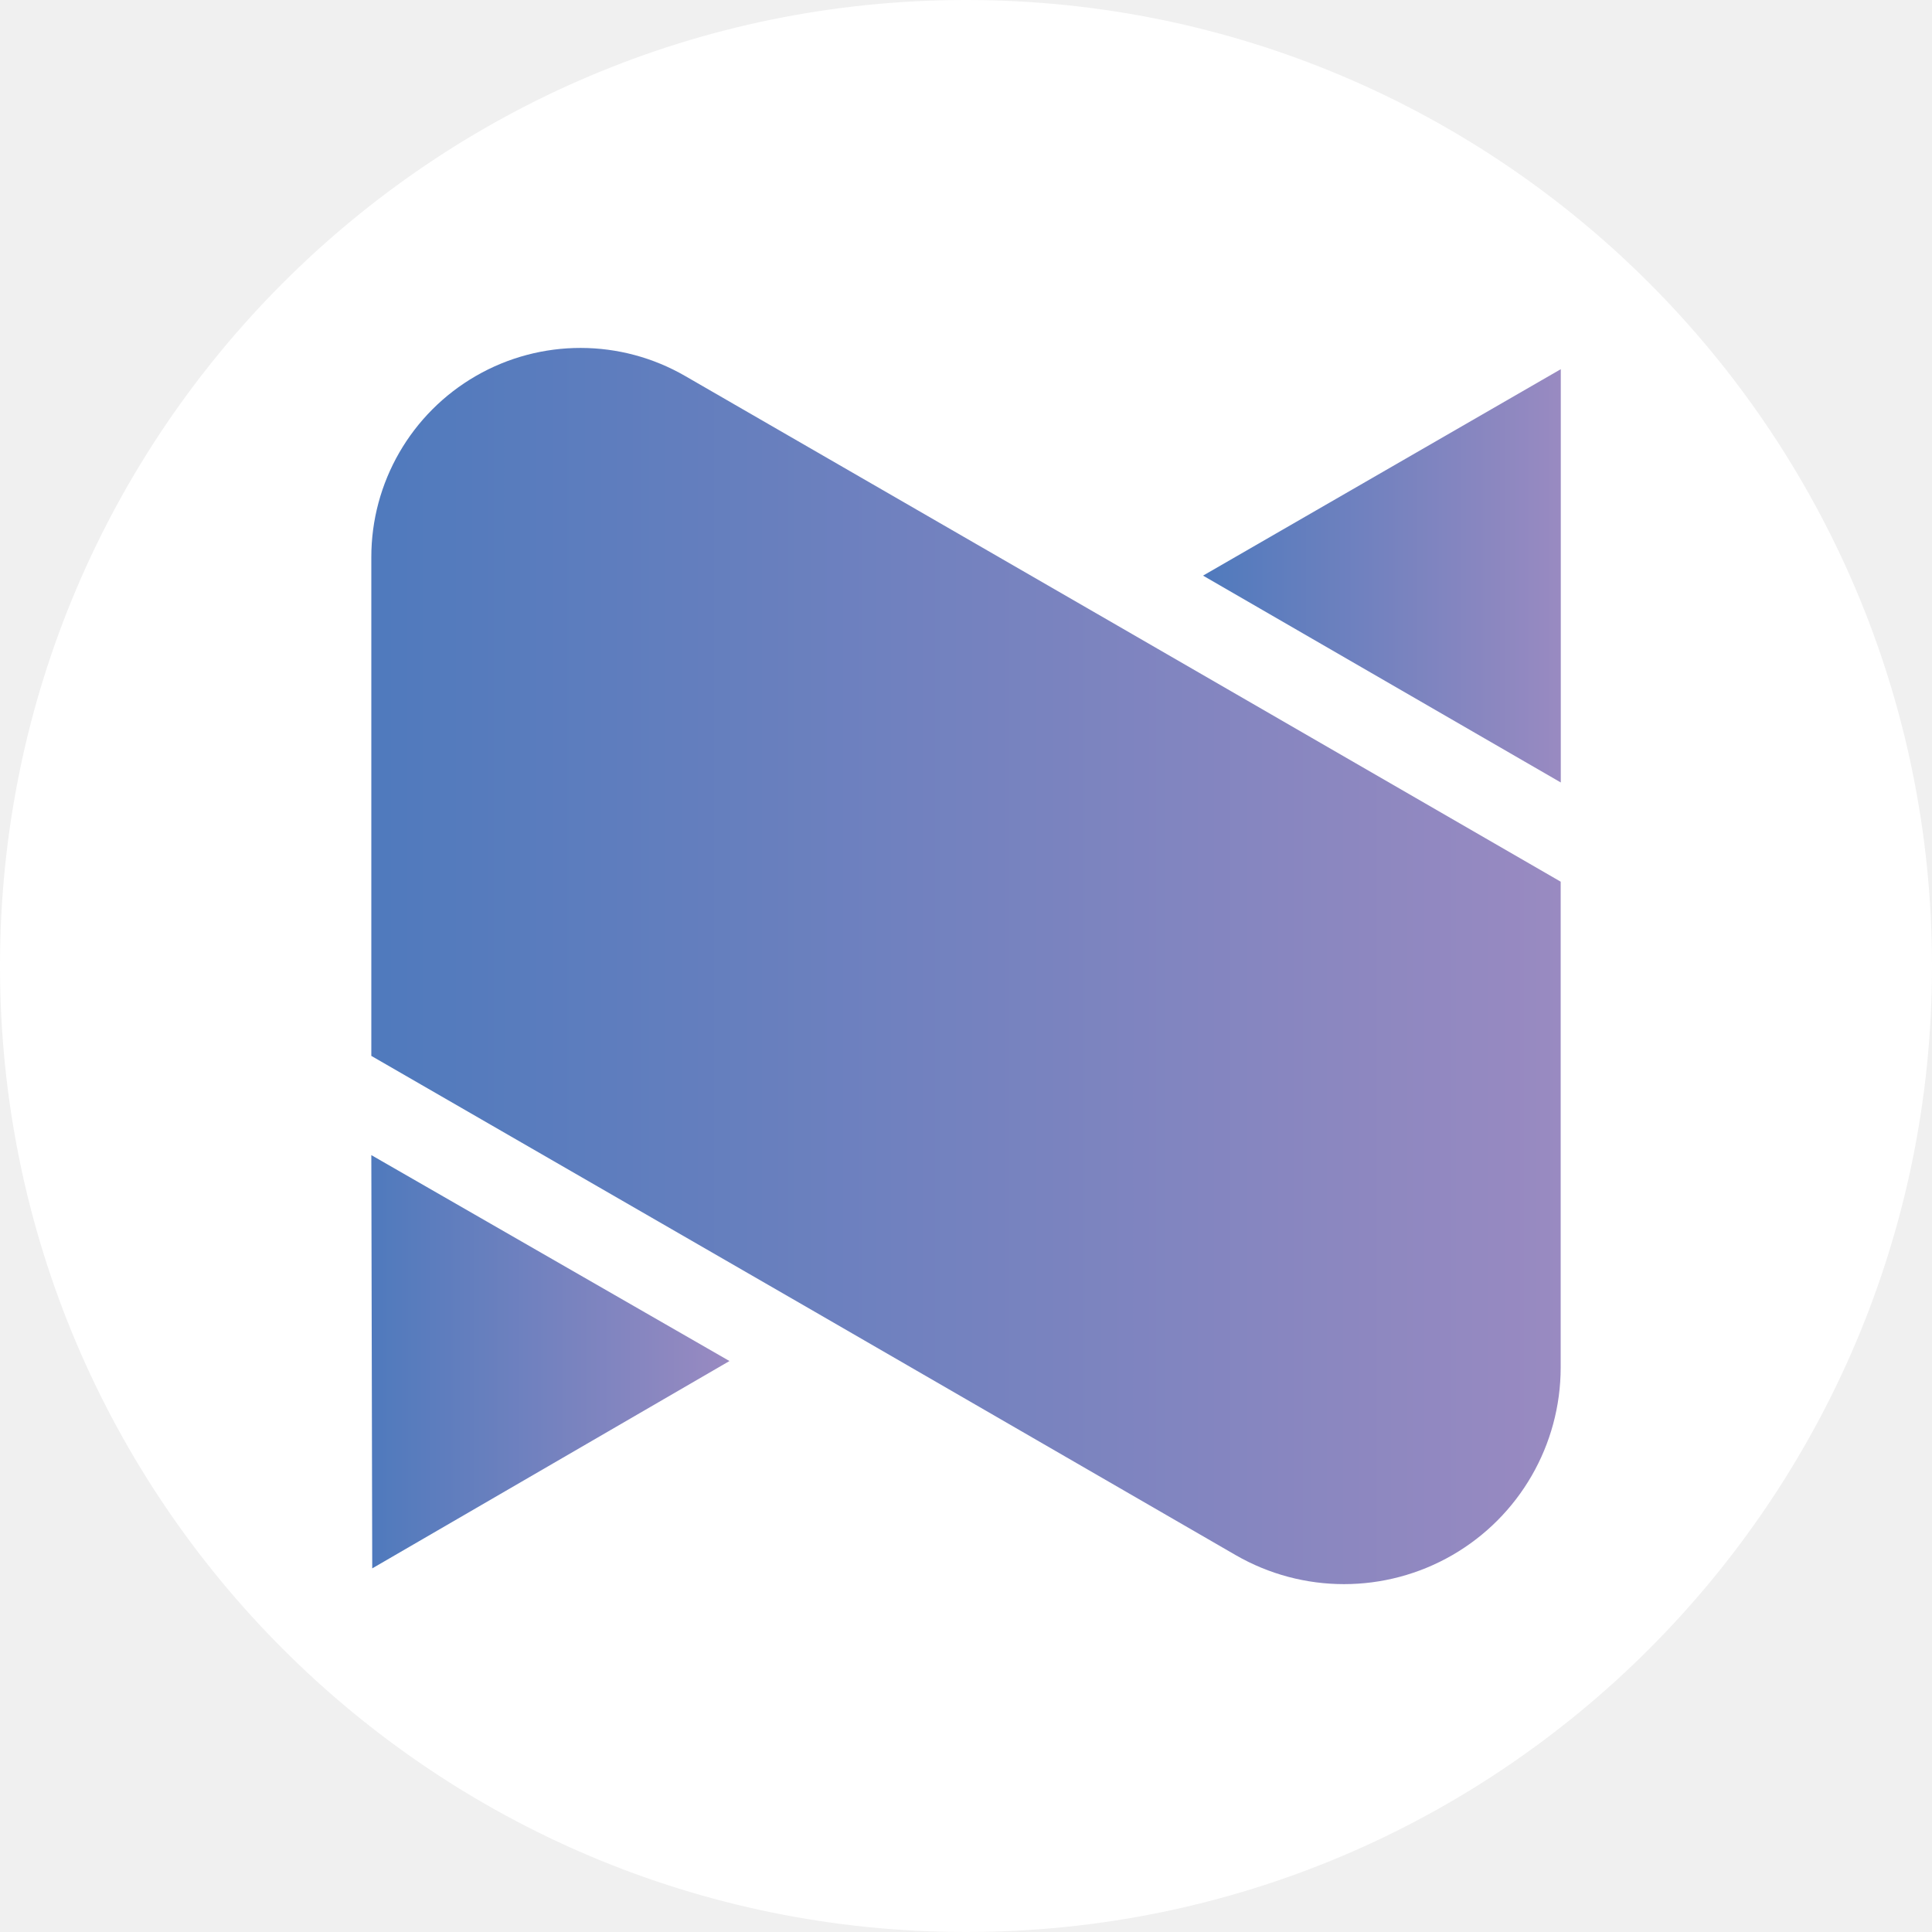
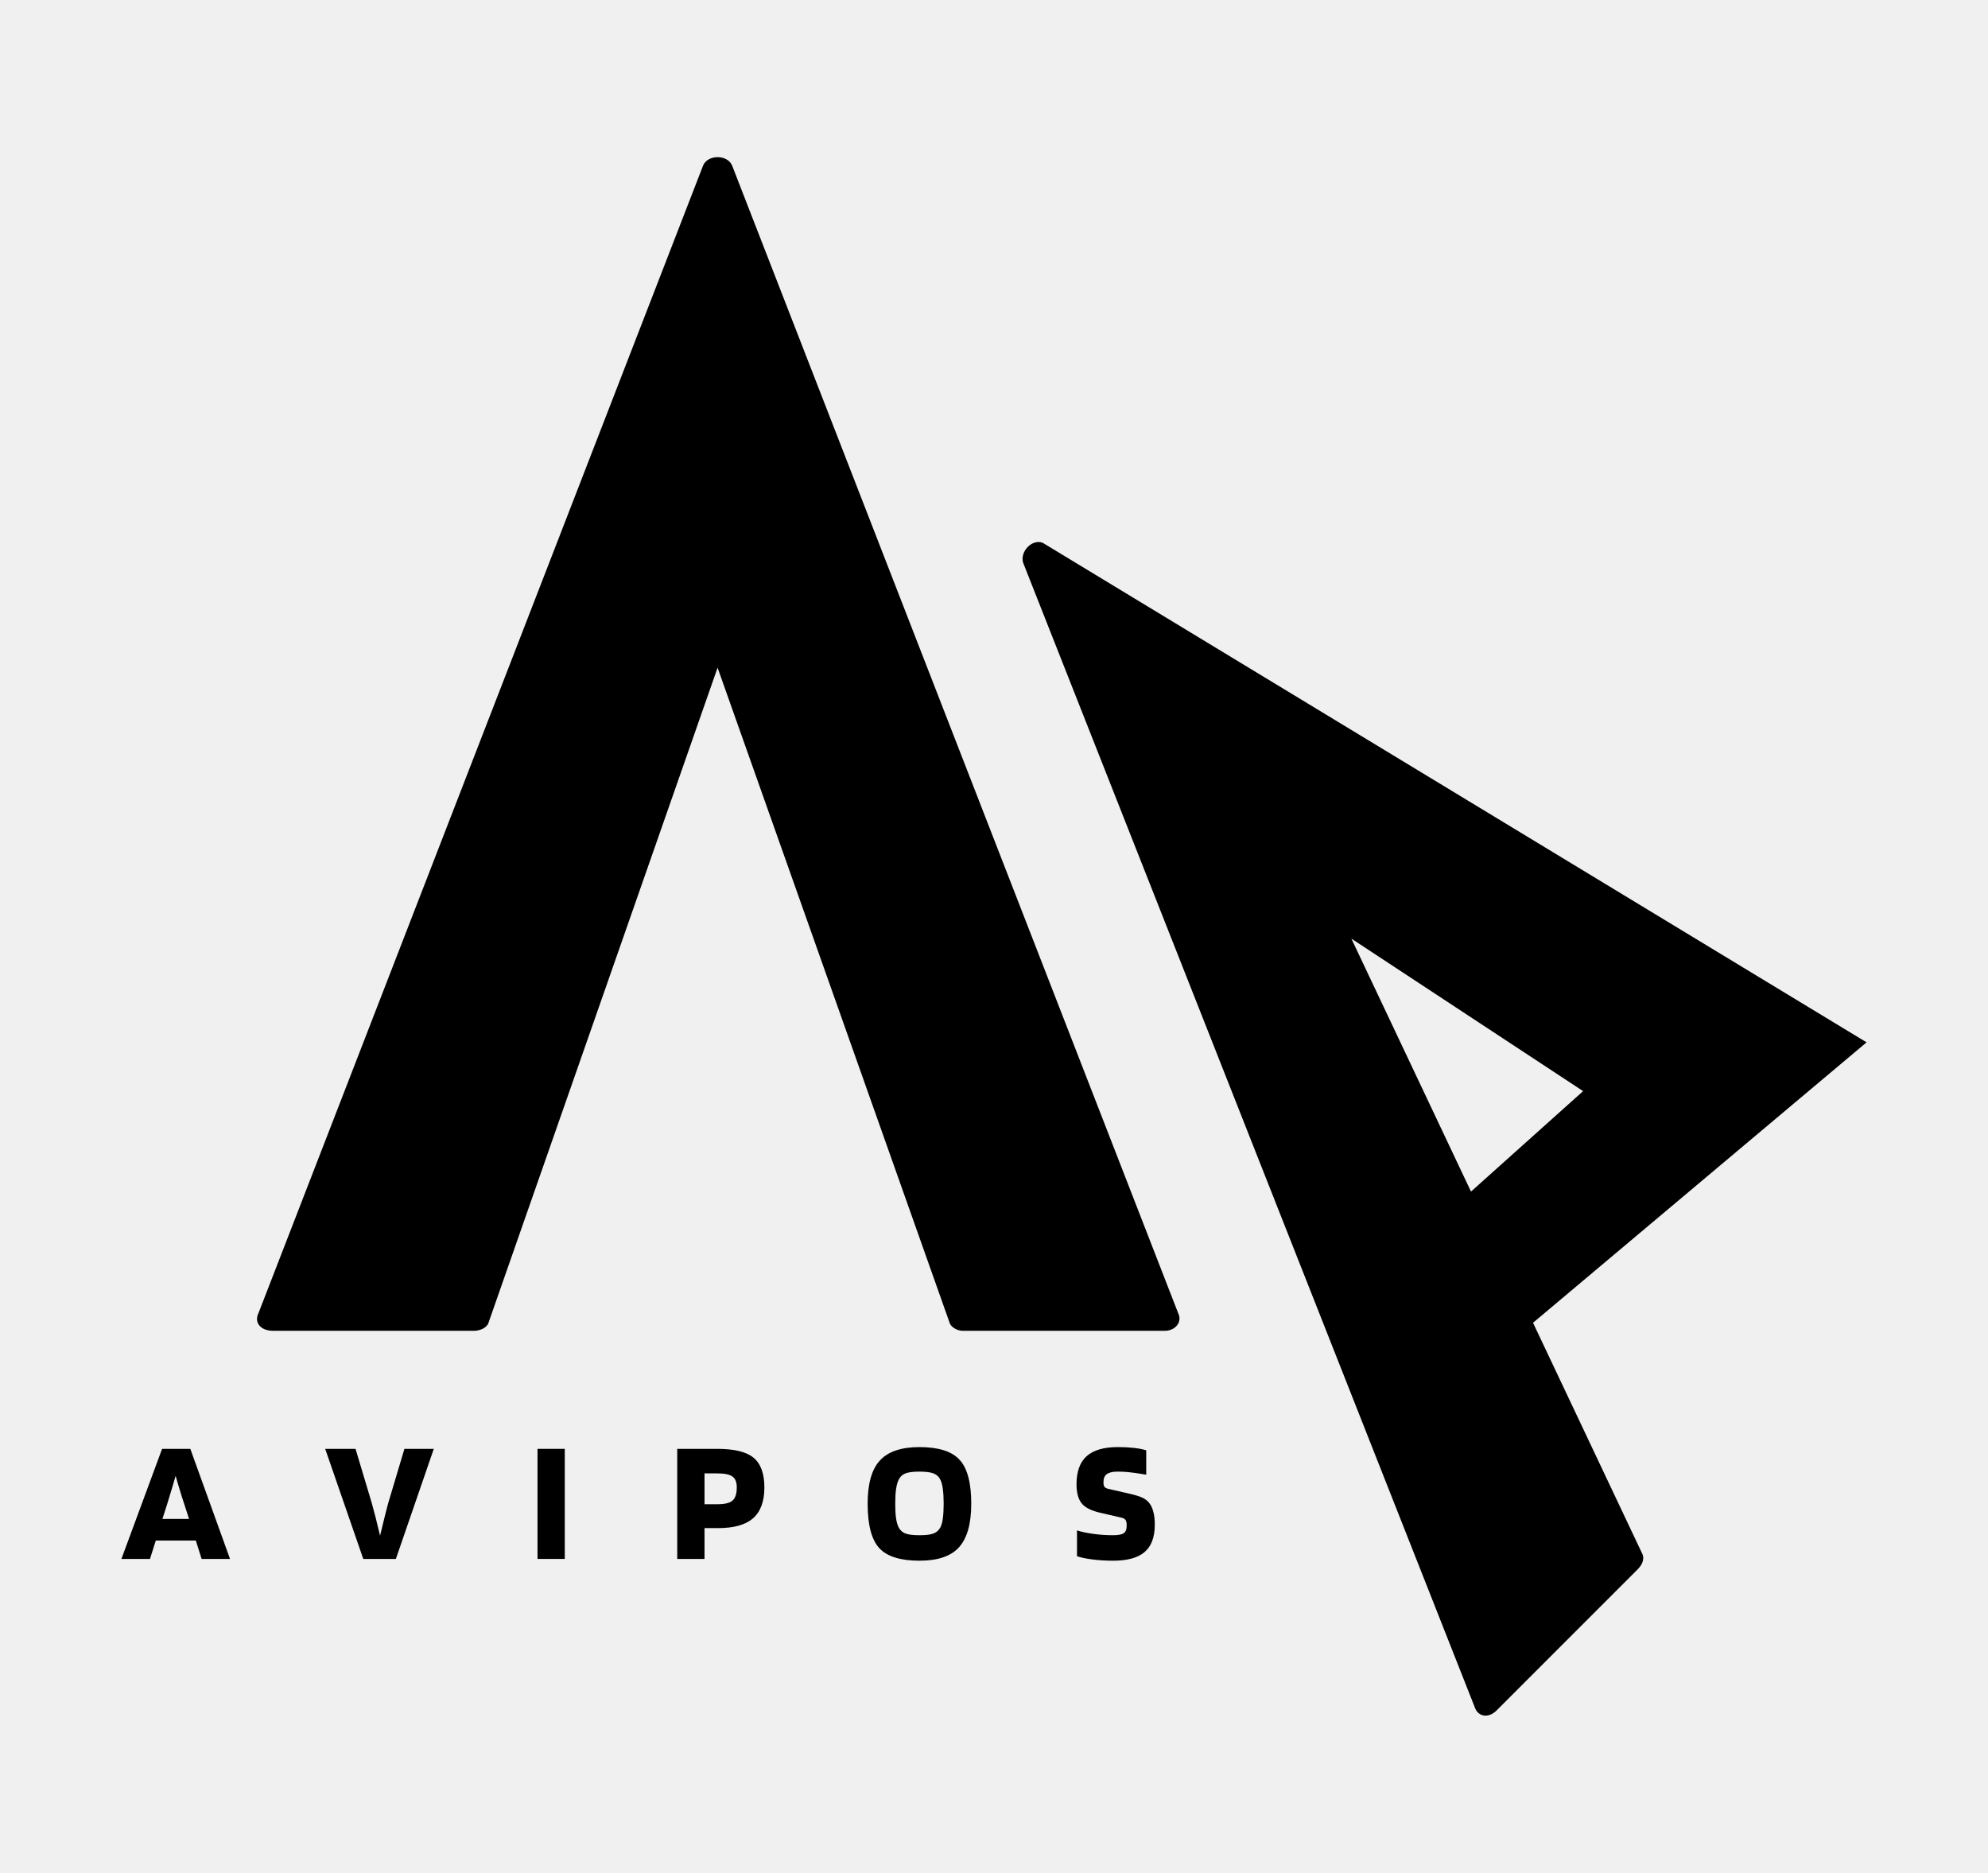
- <svg xmlns="http://www.w3.org/2000/svg" xmlns:xlink="http://www.w3.org/1999/xlink" viewBox="0 0 190.64 190.64">
-   <defs>
-     <style>.cls-1{fill:#fff;}.cls-2{fill:url(#NexoPOS_4_Gradient);}.cls-3{fill:url(#NexoPOS_4_Gradient-2);}.cls-4{fill:url(#NexoPOS_4_Gradient-3);}</style>
-     <linearGradient id="NexoPOS_4_Gradient" x1="118.71" y1="56.82" x2="154.01" y2="56.82" gradientUnits="userSpaceOnUse">
-       <stop offset="0.01" stop-color="#507abd" />
-       <stop offset="1" stop-color="#998ac1" />
-     </linearGradient>
-     <linearGradient id="NexoPOS_4_Gradient-2" x1="36.64" y1="95.32" x2="154.01" y2="95.32" xlink:href="#NexoPOS_4_Gradient" />
-     <linearGradient id="NexoPOS_4_Gradient-3" x1="36.64" y1="134.37" x2="71.99" y2="134.37" xlink:href="#NexoPOS_4_Gradient" />
-   </defs>
-   <g id="Layer_2" data-name="Layer 2">
-     <g id="Layer_1-2" data-name="Layer 1">
-       <circle class="cls-1" cx="95.32" cy="95.32" r="95.32" />
-       <polygon class="cls-2" points="154.01 36.43 154.01 77.21 118.71 56.8 154.01 36.43" />
-       <path class="cls-3" d="M154,87v47.94a21.38,21.38,0,0,1-32.07,18.51l-41.51-24L36.64,104.19V55a20.64,20.64,0,0,1,31-17.88l42.61,24.6Z" />
-       <polygon class="cls-4" points="36.73 154.76 36.64 113.98 71.98 134.3 36.73 154.76" />
+ <svg xmlns="http://www.w3.org/2000/svg" version="1.1" id="Layer_1" x="0px" y="0px" width="256.667px" height="241.754px" viewBox="135.833 110.746 256.667 241.754" enable-background="new 135.833 110.746 256.667 241.754" xml:space="preserve">
+   <g>
+     <g>
+       <g transform="translate(103.8791, 223.2995)">
+         <g>
+           <path d="M184.068,56.964L126.495-91.133c-0.567-1.511-3.219-1.511-3.786,0L65.323,56.964c-0.567,1.136,0.193,2.271,1.896,2.271      h25.942c0.761,0,1.708-0.38,1.896-1.135l29.542-84.463L154.521,58.1c0.192,0.755,1.141,1.135,1.708,1.135h26.131      C183.688,59.235,184.637,58.1,184.068,56.964z" />
+         </g>
+       </g>
    </g>
+     <path d="M376.823,245.299l-106.361-64.481c-1.34-0.538-2.949,1.072-2.544,2.545L326.24,331.14c0.404,1.207,1.745,1.473,2.816,0.402   l18.212-18.213c0.67-0.67,0.936-1.473,0.534-2.141l-14.043-29.689l-8.008-16.936l-0.646-1.364l-14.799-31.289l29.919,19.686   l-14.475,12.968l8.008,16.936L376.823,245.299z" />
+     <g>
+       <g transform="translate(90.79739, 245.3864)">
+         <g>
+           <path d="M64.4,66.597h-3.688l5.25-14.208h3.646l5.125,14.208h-3.667l-0.75-2.375H65.15L64.4,66.597z M67.712,55.868      c-0.125,0.432-0.26,0.885-0.396,1.354c-0.141,0.475-0.375,1.25-0.708,2.334l-0.604,1.875h3.438l-0.604-1.875      c-0.197-0.584-0.391-1.193-0.583-1.834C68.056,57.087,67.879,56.467,67.712,55.868z" />
+         </g>
+       </g>
+     </g>
+     <g>
+       <g transform="translate(110.5125, 245.3864)">
+         <g>
+           <path d="M72.222,66.597l-4.916-14.208h3.916l2.104,7.021c0.136,0.475,0.302,1.1,0.5,1.875c0.192,0.781,0.38,1.553,0.563,2.313      c0.333-1.375,0.567-2.338,0.708-2.896c0.151-0.552,0.261-0.979,0.334-1.271l2.104-7.042h3.792l-4.896,14.208H72.222z" />
+         </g>
+       </g>
+     </g>
+     <g>
+       <g transform="translate(130.2277, 245.3864)">
+         <g>
+           <path d="M78.523,52.389v14.208h-3.521V52.389H78.523z" />
+         </g>
+       </g>
+     </g>
+     <g>
+       <g transform="translate(143.7577, 245.3864)">
+         <g>
+           <path d="M83.033,62.618v3.979h-3.521V52.389h5.188c2.193,0,3.75,0.386,4.667,1.146c0.927,0.766,1.396,2.042,1.396,3.834      c0,1.791-0.489,3.119-1.458,3.979c-0.974,0.85-2.479,1.271-4.521,1.271H83.033z M87.199,57.368c0-0.667-0.182-1.131-0.541-1.396      c-0.365-0.275-1.016-0.416-1.959-0.416h-1.666v3.979h1.666c0.959,0,1.609-0.156,1.959-0.479      C87.018,58.738,87.199,58.175,87.199,57.368z" />
+         </g>
+       </g>
+     </g>
+     <g>
+       <g transform="translate(162.5552, 245.3864)">
+         <g>
+           <path d="M98.674,59.472c0,2.584-0.531,4.459-1.584,5.625c-1.041,1.156-2.744,1.729-5.104,1.729      c-2.459,0-4.188-0.542-5.188-1.625c-1-1.094-1.5-3.005-1.5-5.729c0-2.583,0.525-4.442,1.583-5.583      c1.052-1.151,2.755-1.729,5.104-1.729c2.469,0,4.197,0.553,5.188,1.646C98.174,54.889,98.674,56.78,98.674,59.472z       M89.299,62.514c0.192,0.375,0.479,0.641,0.854,0.792c0.386,0.156,1,0.229,1.834,0.229c0.833,0,1.442-0.072,1.833-0.229      c0.386-0.151,0.677-0.417,0.875-0.792c0.151-0.302,0.255-0.692,0.313-1.167c0.067-0.484,0.104-1.109,0.104-1.875      c0-0.76-0.037-1.385-0.104-1.875c-0.058-0.5-0.161-0.9-0.313-1.208c-0.183-0.386-0.469-0.656-0.854-0.813      c-0.391-0.167-1.01-0.25-1.854-0.25c-0.85,0-1.469,0.083-1.854,0.25c-0.375,0.156-0.656,0.427-0.833,0.813      c-0.156,0.308-0.266,0.708-0.334,1.208c-0.072,0.49-0.104,1.115-0.104,1.875c0,0.766,0.031,1.391,0.104,1.875      C89.034,61.822,89.143,62.212,89.299,62.514z" />
+         </g>
+       </g>
+     </g>
+     <g>
+       <g transform="translate(182.7632, 245.3864)">
+         <g>
+           <path d="M97.91,61.284l-2.875-0.666c-1.156-0.276-1.938-0.693-2.354-1.25c-0.416-0.553-0.625-1.354-0.625-2.396      c0-1.65,0.438-2.864,1.313-3.646c0.875-0.776,2.219-1.167,4.042-1.167c0.761,0,1.438,0.037,2.021,0.104      c0.584,0.058,1.125,0.161,1.625,0.313v3.146c-1.141-0.192-1.926-0.302-2.354-0.333c-0.432-0.042-0.886-0.063-1.354-0.063      c-0.641,0-1.104,0.114-1.396,0.333c-0.281,0.209-0.417,0.563-0.417,1.063c0,0.24,0.042,0.428,0.125,0.563      c0.094,0.125,0.271,0.219,0.521,0.271l2.73,0.625c0.791,0.182,1.359,0.364,1.707,0.541c0.344,0.167,0.625,0.391,0.834,0.667      c0.234,0.292,0.406,0.667,0.521,1.125c0.125,0.448,0.188,0.995,0.188,1.646c0,1.641-0.449,2.828-1.334,3.563      c-0.875,0.74-2.229,1.104-4.063,1.104c-0.948,0-1.844-0.058-2.688-0.167c-0.85-0.109-1.5-0.25-1.959-0.416v-3.334      c0.594,0.198,1.313,0.35,2.146,0.459c0.833,0.114,1.666,0.166,2.5,0.166c0.666,0,1.125-0.083,1.375-0.25      c0.26-0.166,0.396-0.5,0.396-1c0-0.317-0.043-0.547-0.125-0.688C98.327,61.462,98.16,61.358,97.91,61.284z" />
+         </g>
+       </g>
+     </g>
+     <path fill="none" d="M367.52,280.341" />
+     <path fill="none" d="M348.341,295.581" />
  </g>
</svg>
